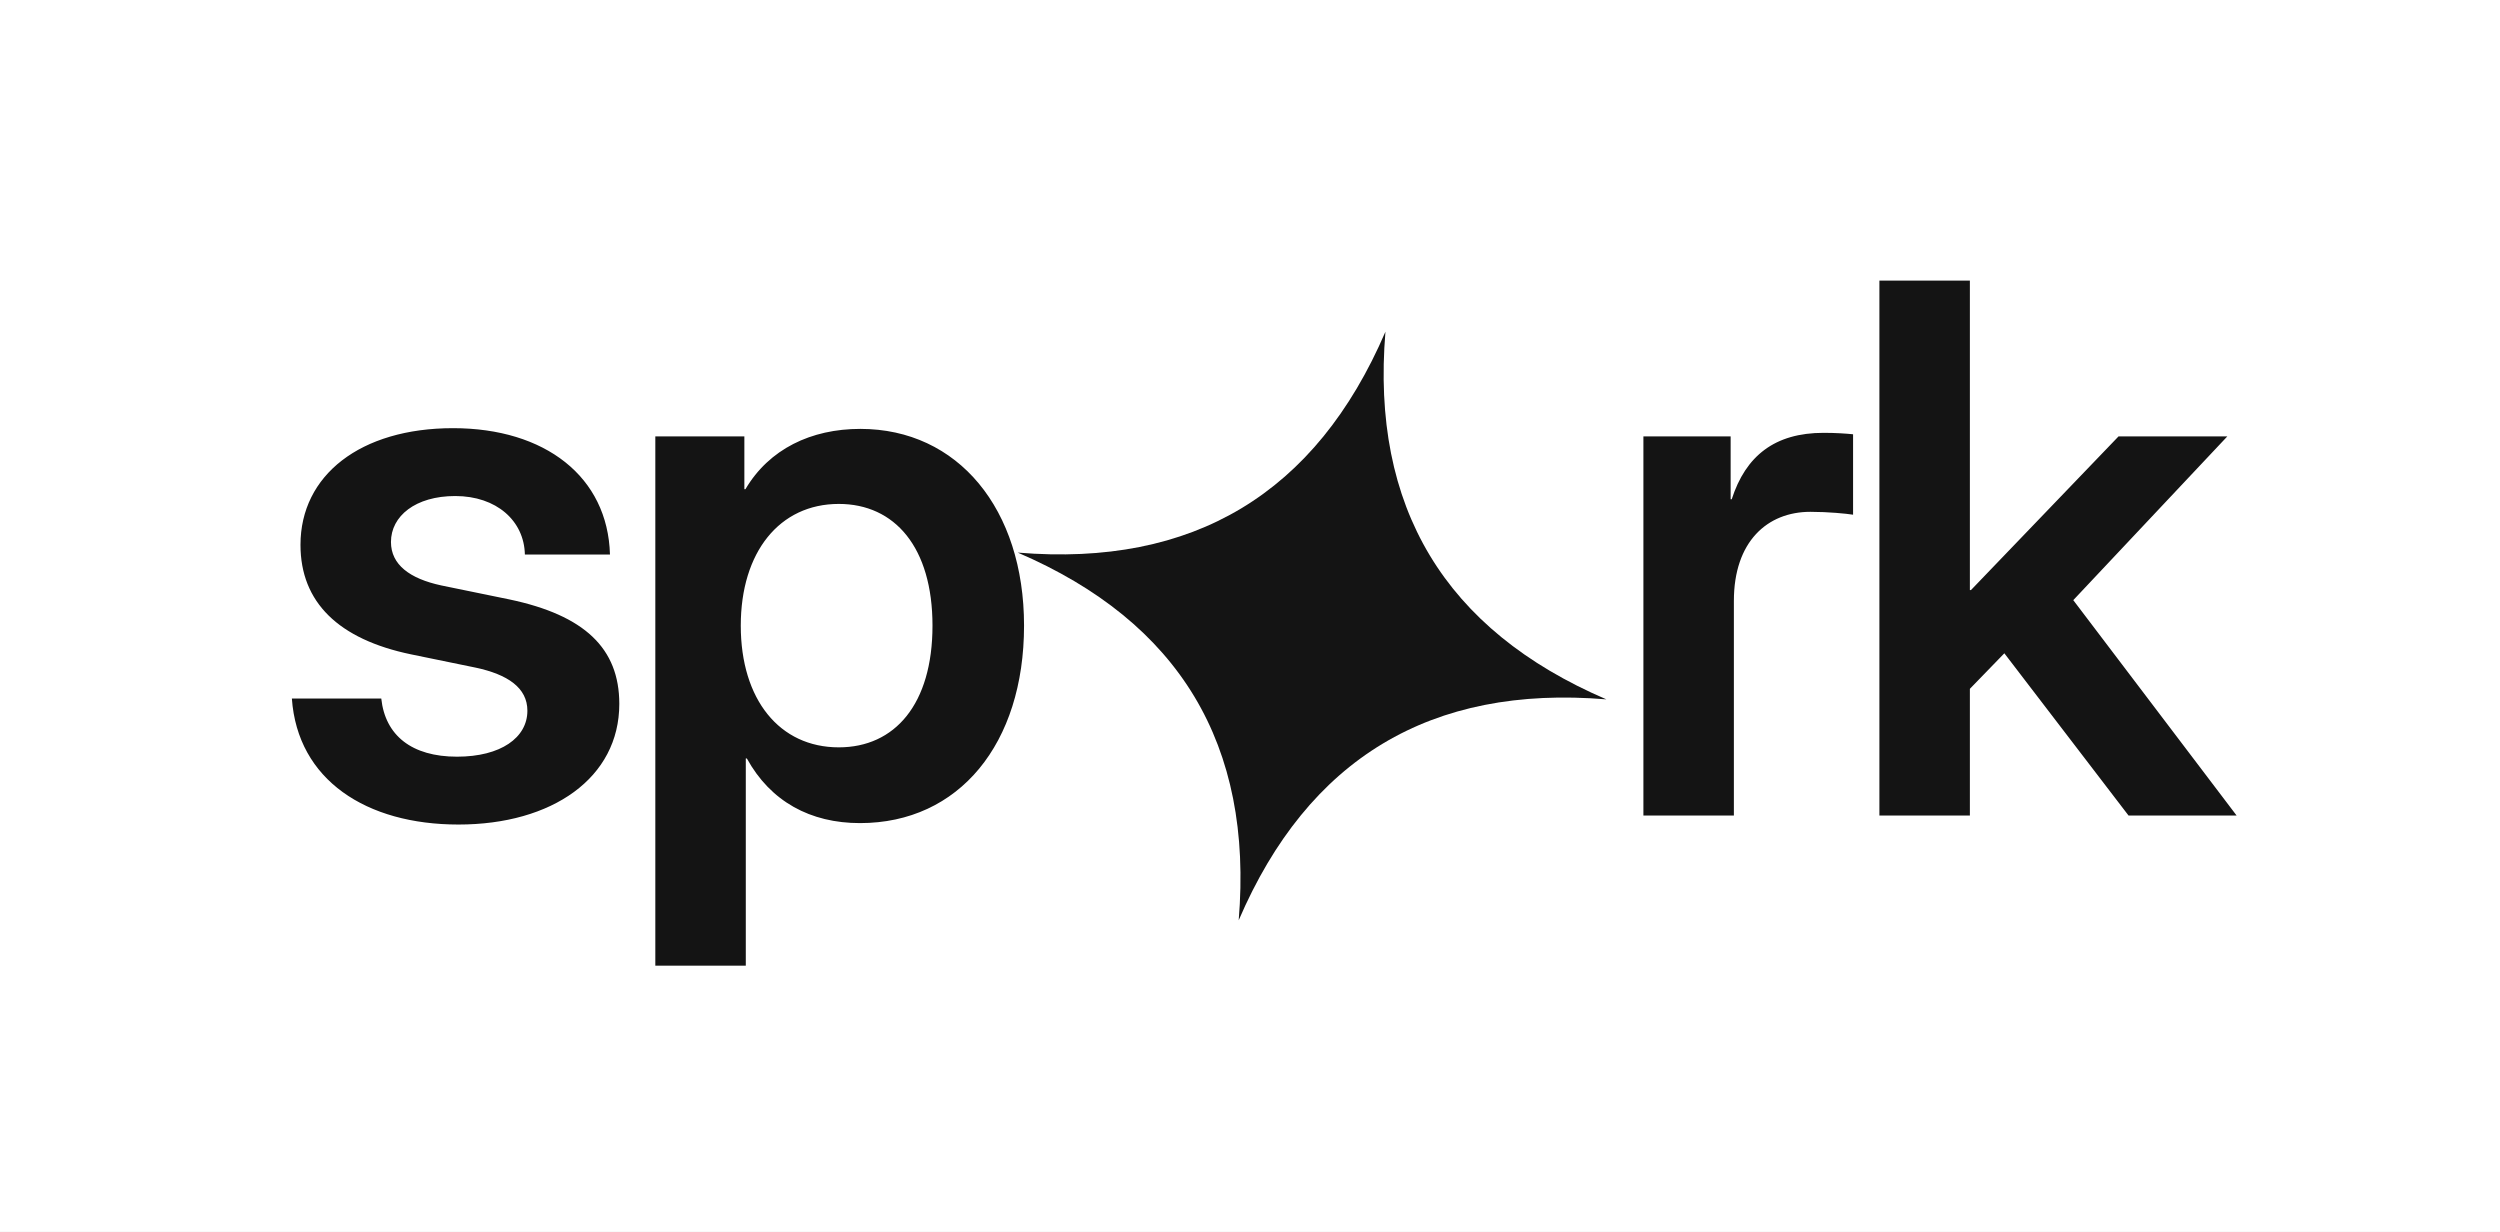
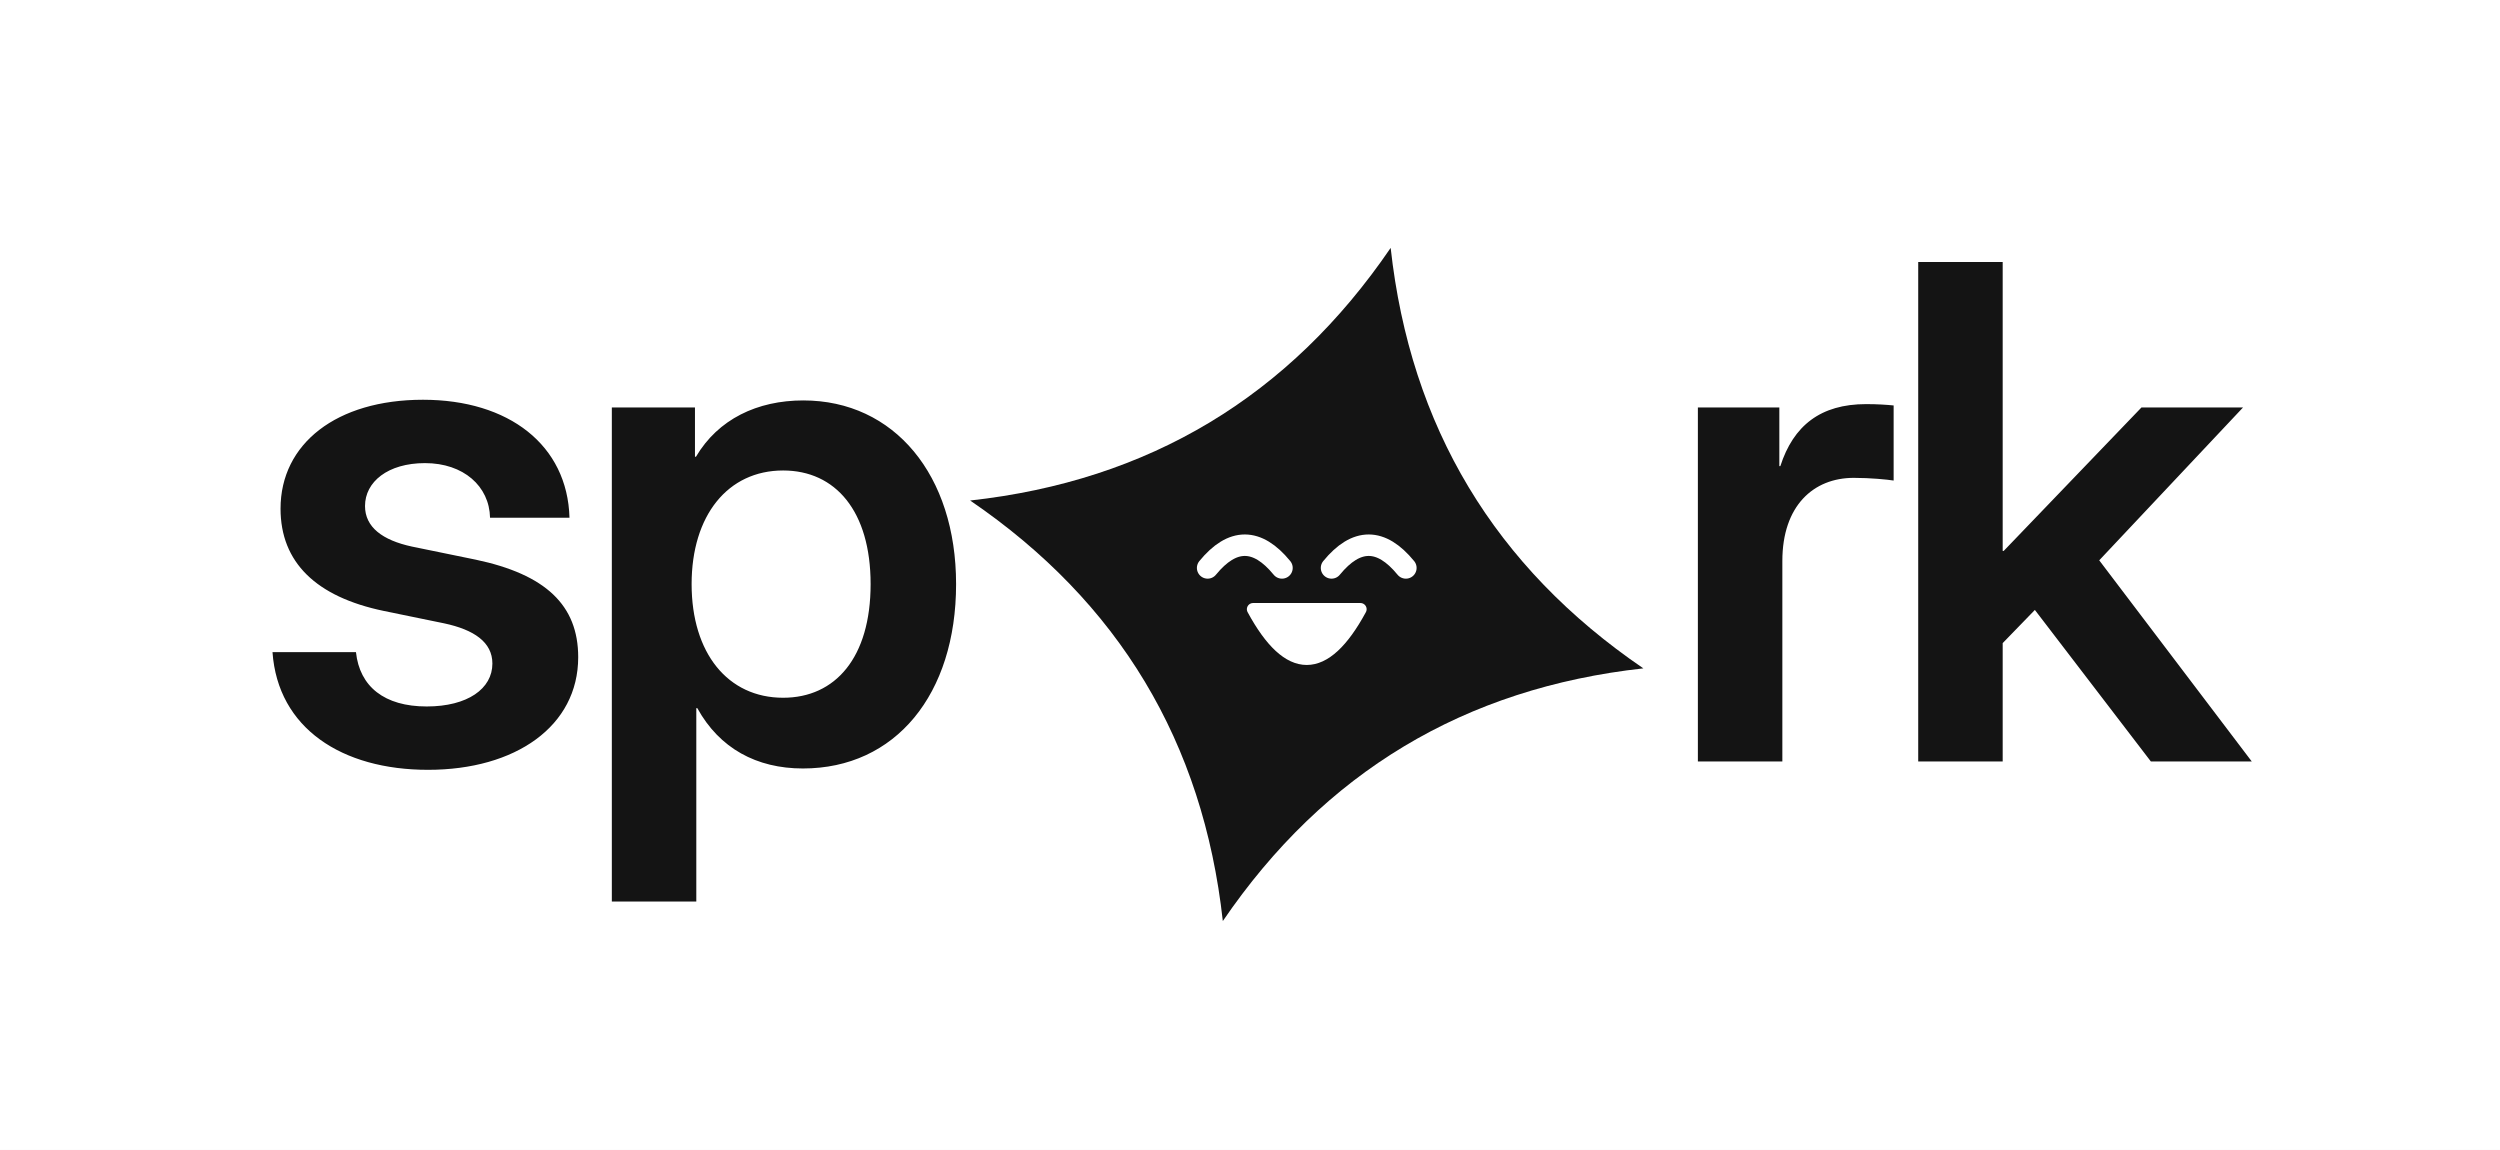
- <svg xmlns="http://www.w3.org/2000/svg" viewBox="0 0 408 201" width="408" height="201" role="img" aria-label="Spark">
-   <rect width="408" height="201" fill="#FFFFFF" />
+ <svg xmlns="http://www.w3.org/2000/svg" viewBox="0 0 437 201" width="437" height="201" role="img" aria-label="Spark">
+   <rect width="437" height="201" fill="#FFFFFF" />
  <g transform="translate(44 133.1)">
-     <path d="M30.82 1.465C46.113 1.465 57.07 -6.152 57.07 -18.223C57.07 -27.305 51.387 -32.695 39.141 -35.273L28.008 -37.559C22.852 -38.672 19.805 -40.957 19.805 -44.648C19.805 -48.867 23.789 -52.148 30.293 -52.148C37.031 -52.148 41.543 -48.105 41.66 -42.598H55.547C55.195 -55.312 44.941 -63.223 29.941 -63.223C14.824 -63.223 5.039 -55.547 5.039 -44.18C5.039 -34.805 11.25 -28.77 23.086 -26.309L33.633 -24.141C38.848 -23.027 42.07 -20.859 42.07 -17.109C42.07 -12.715 37.734 -9.609 30.586 -9.609C23.203 -9.609 18.867 -13.066 18.223 -19.102H3.633C4.57 -5.801 15.762 1.465 30.82 1.465ZM62.948 24.492H77.714V-9.316H77.89C81.757 -2.285 88.261 1.23 96.347 1.23C112.519 1.23 123.124 -11.719 123.124 -30.996C123.124 -50.039 112.343 -63.105 96.405 -63.105C88.378 -63.105 81.523 -59.824 77.655 -53.262H77.48V-61.875H62.948ZM92.89 -11.133C83.222 -11.133 76.894 -18.926 76.894 -30.996C76.894 -43.008 83.222 -50.859 92.89 -50.859C102.03 -50.859 108.183 -43.77 108.183 -30.996C108.183 -18.164 102.03 -11.133 92.89 -11.133ZM224.203 0.0H238.969V-35.039C238.969 -44.707 244.418 -49.57 251.449 -49.57C254.379 -49.57 257.309 -49.277 258.422 -49.102V-62.227C257.25 -62.344 255.609 -62.461 253.617 -62.461C245.648 -62.461 240.902 -58.711 238.617 -51.621H238.441V-61.875H224.203ZM262.718 0.0H277.484V-20.684L283.109 -26.484L303.382 0.0H321.019L294.359 -35.156L319.495 -61.875H301.741L277.659 -36.797H277.484V-87.305H262.718Z" fill="#141414" />
-     <g transform="rotate(14 170.13 -30.94)">
-       <path d="M170.13 -80.44 Q177.06 -37.87 219.63 -30.94 Q177.06 -24.01 170.13 18.56 Q163.20 -24.01 120.63 -30.94 Q163.20 -37.87 170.13 -80.44Z" fill="#141414" />
+     <path d="M30.82 1.465C46.113 1.465 57.07 -6.152 57.07 -18.223C57.07 -27.305 51.387 -32.695 39.141 -35.273L28.008 -37.559C22.852 -38.672 19.805 -40.957 19.805 -44.648C19.805 -48.867 23.789 -52.148 30.293 -52.148C37.031 -52.148 41.543 -48.105 41.66 -42.598H55.547C55.195 -55.312 44.941 -63.223 29.941 -63.223C14.824 -63.223 5.039 -55.547 5.039 -44.18C5.039 -34.805 11.25 -28.77 23.086 -26.309L33.633 -24.141C38.848 -23.027 42.07 -20.859 42.07 -17.109C42.07 -12.715 37.734 -9.609 30.586 -9.609C23.203 -9.609 18.867 -13.066 18.223 -19.102H3.633C4.57 -5.801 15.762 1.465 30.82 1.465ZM62.948 24.492H77.714V-9.316H77.89C81.757 -2.285 88.261 1.23 96.347 1.23C112.519 1.23 123.124 -11.719 123.124 -30.996C123.124 -50.039 112.343 -63.105 96.405 -63.105C88.378 -63.105 81.523 -59.824 77.655 -53.262H77.48V-61.875H62.948ZM92.89 -11.133C83.222 -11.133 76.894 -18.926 76.894 -30.996C76.894 -43.008 83.222 -50.859 92.89 -50.859C102.03 -50.859 108.183 -43.77 108.183 -30.996C108.183 -18.164 102.03 -11.133 92.89 -11.133ZM252.789 0.0H267.555V-35.039C267.555 -44.707 273.004 -49.57 280.035 -49.57C282.965 -49.57 285.895 -49.277 287.008 -49.102V-62.227C285.836 -62.344 284.196 -62.461 282.203 -62.461C274.235 -62.461 269.489 -58.711 267.203 -51.621H267.028V-61.875H252.789ZM291.304 0.0H306.07V-20.684L311.695 -26.484L331.968 0.0H349.605L322.945 -35.156L348.082 -61.875H330.328L306.246 -36.797H306.07V-87.305H291.304Z" fill="#141414" />
+     <g>
+       <g transform="rotate(14 184.42 -30.94)">
+         <path d="M184.42 -91.57 Q200.79 -47.31 245.06 -30.94 Q200.79 -14.57 184.42 29.70 Q168.05 -14.57 123.78 -30.94 Q168.05 -47.31 184.42 -91.57Z" fill="#141414" />
+       </g>
+       <g transform="translate(184.42 -30.94)">
+         <g transform="scale(0.7219)" fill="none" stroke="#FFFFFF" stroke-width="5.2" stroke-linecap="round" stroke-linejoin="round">
+           <path d="M-24 -4 Q-15 -15 -6 -4" />
+           <path d="M6 -4 Q15 -15 24 -4" />
+           <path d="M-13 6 Q0 30 13 6 Z" fill="#FFFFFF" stroke-width="3" />
+         </g>
+       </g>
    </g>
  </g>
</svg>
